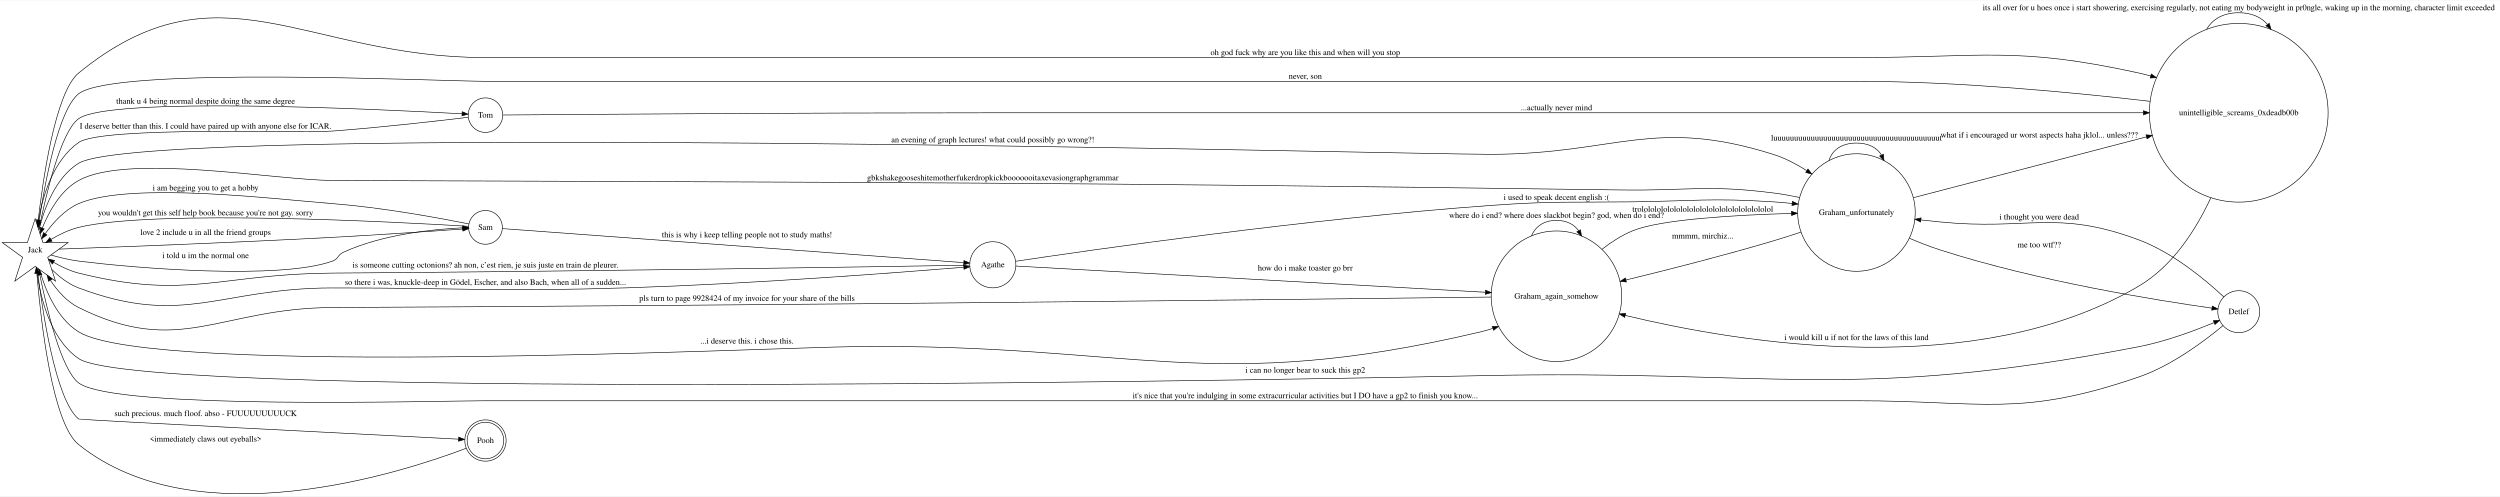
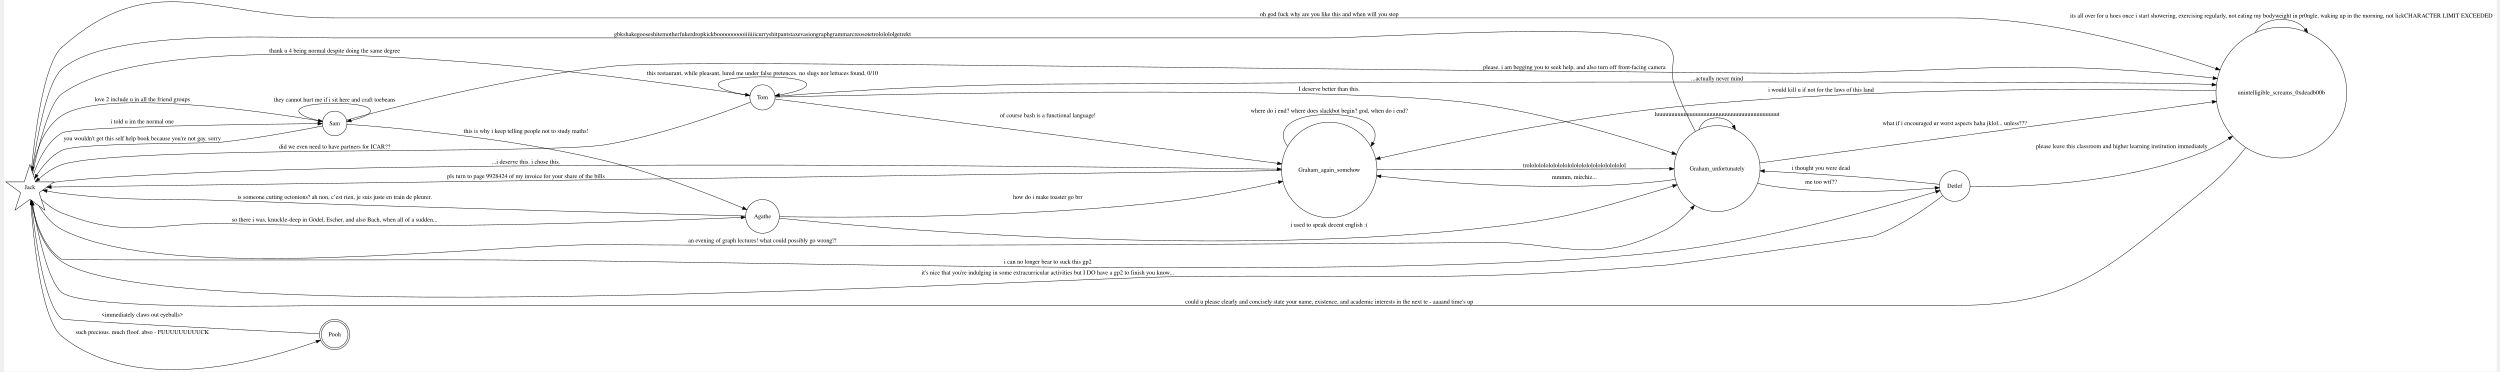
- <svg xmlns="http://www.w3.org/2000/svg" width="720pt" height="143pt" viewBox="0.00 0.00 720.00 142.78">
-   <g id="graph0" class="graph" transform="scale(.171 .171) rotate(0) translate(4 831.1594)">
-     <polygon fill="#ffffff" stroke="transparent" points="-4,4 -4,-831.159 4207.343,-831.159 4207.343,4 -4,4" />
+ <svg xmlns="http://www.w3.org/2000/svg" width="720pt" height="107pt" viewBox="0.00 0.00 720.00 107.36">
+   <g id="graph0" class="graph" transform="scale(.1255 .1255) rotate(0) translate(4 851.7877)">
+     <polygon fill="#ffffff" stroke="transparent" points="-4,4 -4,-851.788 5735.113,-851.788 5735.113,4 -4,4" />
    <g id="node1" class="node">
-       <polygon fill="none" stroke="#000000" points="110.692,-423.272 68.323,-423.272 55.23,-463.42 42.138,-423.272 -.231,-423.272 34.046,-398.459 20.953,-358.31 55.23,-383.123 89.508,-358.31 76.415,-398.459 110.692,-423.272" />
-       <text text-anchor="middle" x="55.23" y="-406.665" font-family="Times,serif" font-size="14.00" fill="#000000">Jack</text>
+       <polygon fill="none" stroke="#000000" points="110.692,-432.914 68.323,-432.914 55.23,-473.062 42.138,-432.914 -.231,-432.914 34.046,-408.101 20.953,-367.953 55.23,-392.766 89.508,-367.953 76.415,-408.101 110.692,-432.914" />
+       <text text-anchor="middle" x="55.23" y="-416.307" font-family="Times,serif" font-size="14.00" fill="#000000">Jack</text>
    </g>
    <g id="node2" class="node">
-       <ellipse fill="none" stroke="#000000" cx="813.622" cy="-448.865" rx="28.409" ry="28.409" />
-       <text text-anchor="middle" x="813.622" y="-444.665" font-family="Times,serif" font-size="14.00" fill="#000000">Sam</text>
+       <ellipse fill="none" stroke="#000000" cx="756.897" cy="-567.507" rx="28.409" ry="28.409" />
+       <text text-anchor="middle" x="756.897" y="-563.307" font-family="Times,serif" font-size="14.00" fill="#000000">Sam</text>
    </g>
    <g id="edge1" class="edge">
-       <path fill="none" stroke="#000000" d="M95.497,-412.257C180.576,-415.267 384.884,-422.859 556.091,-432.065 633.991,-436.254 725.057,-442.516 775.343,-446.094" />
-       <polygon fill="#000000" stroke="#000000" points="775.211,-449.593 785.435,-446.815 775.71,-442.611 775.211,-449.593" />
-       <text text-anchor="middle" x="342.276" y="-436.065" font-family="Times,serif" font-size="14.00" fill="#000000">love 2 include u in all the friend groups</text>
+       <path fill="none" stroke="#000000" d="M60.111,-458.264C67.436,-497.653 85.371,-557.488 128.461,-585.507 226.167,-649.04 598.181,-594.049 718.856,-574.067" />
+       <polygon fill="#000000" stroke="#000000" points="719.795,-577.459 729.081,-572.358 718.641,-570.555 719.795,-577.459" />
+       <text text-anchor="middle" x="313.913" y="-618.707" font-family="Times,serif" font-size="14.00" fill="#000000">love 2 include u in all the friend groups</text>
    </g>
    <g id="edge2" class="edge">
-       <path fill="none" stroke="#000000" d="M81.701,-402.355C95.482,-398.364 112.704,-394.055 128.461,-392.065 222.741,-380.156 466.632,-360.01 556.091,-392.065 565.841,-395.559 564.68,-402.539 574.091,-406.865 640.386,-437.339 726.334,-445.809 775.188,-448.096" />
-       <polygon fill="#000000" stroke="#000000" points="775.187,-451.599 785.32,-448.506 775.47,-444.604 775.187,-451.599" />
-       <text text-anchor="middle" x="342.276" y="-397.065" font-family="Times,serif" font-size="14.00" fill="#000000">i told u im the normal one</text>
+       <path fill="none" stroke="#000000" d="M63.081,-449.147C72.947,-479.017 93.038,-524.374 128.461,-545.507 153.82,-560.637 585.318,-565.908 718.239,-567.177" />
+       <polygon fill="#000000" stroke="#000000" points="718.335,-570.678 728.367,-567.271 718.4,-563.678 718.335,-570.678" />
+       <text text-anchor="middle" x="313.913" y="-567.707" font-family="Times,serif" font-size="14.00" fill="#000000">i told u im the normal one</text>
    </g>
    <g id="node3" class="node">
-       <ellipse fill="none" stroke="#000000" cx="3122.669" cy="-473.865" rx="98.98" ry="98.98" />
-       <text text-anchor="middle" x="3122.669" y="-469.665" font-family="Times,serif" font-size="14.00" fill="#000000">Graham_unfortunately</text>
+       <ellipse fill="none" stroke="#000000" cx="3939.992" cy="-463.507" rx="98.98" ry="98.98" />
+       <text text-anchor="middle" x="3939.992" y="-459.307" font-family="Times,serif" font-size="14.00" fill="#000000">Graham_unfortunately</text>
    </g>
    <g id="edge3" class="edge">
-       <path fill="none" stroke="#000000" d="M61.502,-444.369C70.018,-479.302 88.963,-532.316 128.461,-556.865 240.726,-626.64 2375.508,-571.448 2507.689,-571.865 2718.662,-572.53 2781.136,-635.195 2982.381,-571.865 3001.986,-565.695 3021.24,-555.704 3038.901,-544.406" />
-       <polygon fill="#000000" stroke="#000000" points="3041.023,-547.199 3047.437,-538.766 3037.164,-541.359 3041.023,-547.199" />
-       <text text-anchor="middle" x="1668.069" y="-592.065" font-family="Times,serif" font-size="14.00" fill="#000000">an evening of graph lectures! what could possibly go wrong?!</text>
+       <path fill="none" stroke="#000000" d="M76.064,-377.537C88.309,-357.327 105.859,-335.153 128.461,-323.507 379.401,-194.212 1116.03,-292.574 1398.295,-288.707 1778.391,-283.5 3317.789,-291.221 3381.653,-293.507 3578.135,-300.542 3647.827,-234.242 3823.002,-323.507 3845.202,-334.82 3864.805,-352.399 3881.31,-371.325" />
+       <polygon fill="#000000" stroke="#000000" points="3878.835,-373.819 3887.955,-379.212 3884.188,-369.309 3878.835,-373.819" />
+       <text text-anchor="middle" x="1741.984" y="-293.707" font-family="Times,serif" font-size="14.00" fill="#000000">an evening of graph lectures! what could possibly go wrong?!</text>
    </g>
    <g id="node4" class="node">
-       <ellipse fill="none" stroke="#000000" cx="2617.408" cy="-332.865" rx="109.938" ry="109.938" />
-       <text text-anchor="middle" x="2617.408" y="-328.665" font-family="Times,serif" font-size="14.00" fill="#000000">Graham_again_somehow</text>
+       <ellipse fill="none" stroke="#000000" cx="3046.948" cy="-460.507" rx="109.938" ry="109.938" />
+       <text text-anchor="middle" x="3046.948" y="-456.307" font-family="Times,serif" font-size="14.00" fill="#000000">Graham_again_somehow</text>
    </g>
    <g id="edge4" class="edge">
-       <path fill="none" stroke="#000000" d="M62.577,-377.764C71.825,-344.817 91.224,-295.932 128.461,-272.865 252.084,-196.284 1291.609,-246.352 1437.02,-248.065 1904.97,-253.577 2034.177,-165.552 2489.689,-272.865 2496.418,-274.45 2503.215,-276.415 2509.984,-278.656" />
-       <polygon fill="#000000" stroke="#000000" points="2509.275,-282.117 2519.87,-282.126 2511.593,-275.512 2509.275,-282.117" />
-       <text text-anchor="middle" x="1254.087" y="-253.065" font-family="Times,serif" font-size="14.00" fill="#000000">...i deserve this. i chose this.</text>
+       <path fill="none" stroke="#000000" d="M109.458,-432C115.839,-433.018 122.278,-433.894 128.461,-434.507 684.658,-489.697 2449.654,-469.074 2926.96,-462.318" />
+       <polygon fill="#000000" stroke="#000000" points="2927.024,-465.817 2936.973,-462.175 2926.925,-458.818 2927.024,-465.817" />
+       <text text-anchor="middle" x="1197.362" y="-474.707" font-family="Times,serif" font-size="14.00" fill="#000000">...i deserve this. i chose this.</text>
    </g>
    <g id="node5" class="node">
-       <ellipse fill="none" stroke="#000000" cx="1668.069" cy="-385.865" rx="38.844" ry="38.844" />
-       <text text-anchor="middle" x="1668.069" y="-381.665" font-family="Times,serif" font-size="14.00" fill="#000000">Agathe</text>
+       <ellipse fill="none" stroke="#000000" cx="5239.277" cy="-638.507" rx="150.489" ry="150.489" />
+       <text text-anchor="middle" x="5239.277" y="-634.307" font-family="Times,serif" font-size="14.00" fill="#000000">unintelligible_screams_0xdeadb00b</text>
    </g>
    <g id="edge5" class="edge">
-       <path fill="none" stroke="#000000" d="M83.24,-377.852C95.688,-365.666 111.389,-353.274 128.461,-346.865 306.394,-280.069 366.033,-346.827 556.091,-346.865 777.008,-346.909 832.348,-340.061 1053.154,-347.065 1264.018,-353.753 1514.954,-373.166 1619.061,-381.726" />
-       <polygon fill="#000000" stroke="#000000" points="1619.005,-385.234 1629.26,-382.569 1619.582,-378.257 1619.005,-385.234" />
-       <text text-anchor="middle" x="813.622" y="-352.065" font-family="Times,serif" font-size="14.00" fill="#000000">so there i was, knuckle-deep in Gödel, Escher, and also Bach, when all of a sudden...</text>
+       <path fill="none" stroke="#000000" d="M58.786,-462.118C66.395,-540.531 87.035,-705.622 128.461,-742.507 338.278,-929.327 475.962,-810.507 756.897,-810.507 756.897,-810.507 756.897,-810.507 4487.107,-810.507 4699.781,-810.507 4937.961,-744.354 5088.213,-694.1" />
+       <polygon fill="#000000" stroke="#000000" points="5089.619,-697.319 5097.981,-690.813 5087.387,-690.685 5089.619,-697.319" />
+       <text text-anchor="middle" x="3046.948" y="-814.707" font-family="Times,serif" font-size="14.00" fill="#000000">oh god fuck why are you like this and when will you stop</text>
    </g>
    <g id="node6" class="node">
-       <ellipse fill="none" stroke="#000000" cx="3766.549" cy="-641.865" rx="150.489" ry="150.489" />
-       <text text-anchor="middle" x="3766.549" y="-637.665" font-family="Times,serif" font-size="14.00" fill="#000000">unintelligible_screams_0xdeadb00b</text>
+       <ellipse fill="none" stroke="#000000" cx="1741.984" cy="-627.507" rx="29.055" ry="29.055" />
+       <text text-anchor="middle" x="1741.984" y="-623.307" font-family="Times,serif" font-size="14.00" fill="#000000">Tom</text>
    </g>
    <g id="edge6" class="edge">
-       <path fill="none" stroke="#000000" d="M59.239,-451.369C67.447,-525.083 88.817,-676.552 128.461,-708.865 364.67,-901.399 508.887,-734.865 813.622,-734.865 813.622,-734.865 813.622,-734.865 3122.669,-734.865 3334.267,-734.865 3391.398,-754.33 3598.055,-708.865 3604.665,-707.411 3611.353,-705.728 3618.06,-703.866" />
-       <polygon fill="#000000" stroke="#000000" points="3619.263,-707.161 3627.892,-701.015 3617.313,-700.438 3619.263,-707.161" />
-       <text text-anchor="middle" x="2194.404" y="-739.065" font-family="Times,serif" font-size="14.00" fill="#000000">oh god fuck why are you like this and when will you stop</text>
+       <path fill="none" stroke="#000000" d="M61.624,-453.366C72.999,-508.033 98.404,-613.817 128.461,-635.507 389.392,-823.81 1481.446,-667.699 1702.763,-633.688" />
+       <polygon fill="#000000" stroke="#000000" points="1703.58,-637.103 1712.928,-632.117 1702.511,-630.185 1703.58,-637.103" />
+       <text text-anchor="middle" x="756.897" y="-730.707" font-family="Times,serif" font-size="14.00" fill="#000000">thank u 4 being normal despite doing the same degree</text>
    </g>
    <g id="node7" class="node">
-       <ellipse fill="none" stroke="#000000" cx="813.622" cy="-637.865" rx="29.055" ry="29.055" />
-       <text text-anchor="middle" x="813.622" y="-633.665" font-family="Times,serif" font-size="14.00" fill="#000000">Tom</text>
+       <ellipse fill="none" stroke="#000000" cx="1741.984" cy="-353.507" rx="38.844" ry="38.844" />
+       <text text-anchor="middle" x="1741.984" y="-349.307" font-family="Times,serif" font-size="14.00" fill="#000000">Agathe</text>
    </g>
    <g id="edge7" class="edge">
-       <path fill="none" stroke="#000000" d="M61.487,-444.624C72.655,-500.79 97.756,-609.487 128.461,-631.865 180.578,-669.848 636.027,-647.787 774.109,-640.152" />
-       <polygon fill="#000000" stroke="#000000" points="774.453,-643.638 784.242,-639.586 774.062,-636.649 774.453,-643.638" />
-       <text text-anchor="middle" x="342.276" y="-657.065" font-family="Times,serif" font-size="14.00" fill="#000000">thank u 4 being normal despite doing the same degree</text>
+       <path fill="none" stroke="#000000" d="M81.479,-392.723C94.407,-380.91 110.962,-368.313 128.461,-361.507 289.879,-298.725 344.256,-342.221 517.366,-336.707 973.824,-322.168 1526.38,-343.851 1692.471,-351.21" />
+       <polygon fill="#000000" stroke="#000000" points="1692.701,-354.724 1702.847,-351.674 1693.013,-347.731 1692.701,-354.724" />
+       <text text-anchor="middle" x="756.897" y="-341.707" font-family="Times,serif" font-size="14.00" fill="#000000">so there i was, knuckle-deep in Gödel, Escher, and also Bach, when all of a sudden...</text>
    </g>
    <g id="node8" class="node">
-       <ellipse fill="none" stroke="#000000" cx="3766.549" cy="-306.865" rx="35.328" ry="35.328" />
-       <text text-anchor="middle" x="3766.549" y="-302.665" font-family="Times,serif" font-size="14.00" fill="#000000">Detlef</text>
+       <ellipse fill="none" stroke="#000000" cx="4487.107" cy="-423.507" rx="35.328" ry="35.328" />
+       <text text-anchor="middle" x="4487.107" y="-419.307" font-family="Times,serif" font-size="14.00" fill="#000000">Detlef</text>
    </g>
    <g id="edge8" class="edge">
-       <path fill="none" stroke="#000000" d="M57.349,-381.295C62.138,-339.085 77.735,-262.808 128.461,-227.865 236.498,-153.443 2358.532,-196.179 2489.689,-199.065 2982.654,-209.912 3113.882,-154.544 3598.055,-247.865 3642.651,-256.461 3691.4,-274.547 3724.935,-288.443" />
-       <polygon fill="#000000" stroke="#000000" points="3723.828,-291.774 3734.403,-292.422 3726.54,-285.321 3723.828,-291.774" />
-       <text text-anchor="middle" x="2194.404" y="-204.065" font-family="Times,serif" font-size="14.00" fill="#000000">i can no longer bear to suck this gp2</text>
+       <path fill="none" stroke="#000000" d="M58.727,-390.226C65.042,-351.165 82.32,-284.668 128.461,-254.507 131.695,-252.393 910.987,-253.22 996.429,-253.507 1624.567,-255.618 3199.02,-200.338 3823.002,-272.507 4061.098,-300.045 4338.526,-378.65 4443.709,-410.182" />
+       <polygon fill="#000000" stroke="#000000" points="4442.759,-413.551 4453.343,-413.083 4444.777,-406.848 4442.759,-413.551" />
+       <text text-anchor="middle" x="2398.958" y="-244.707" font-family="Times,serif" font-size="14.00" fill="#000000">i can no longer bear to suck this gp2</text>
    </g>
    <g id="node9" class="node">
-       <ellipse fill="none" stroke="#000000" cx="813.622" cy="-89.865" rx="30.793" ry="30.793" />
-       <ellipse fill="none" stroke="#000000" cx="813.622" cy="-89.865" rx="34.781" ry="34.781" />
-       <text text-anchor="middle" x="813.622" y="-85.665" font-family="Times,serif" font-size="14.00" fill="#000000">Pooh</text>
+       <ellipse fill="none" stroke="#000000" cx="756.897" cy="-81.507" rx="30.793" ry="30.793" />
+       <ellipse fill="none" stroke="#000000" cx="756.897" cy="-81.507" rx="34.781" ry="34.781" />
+       <text text-anchor="middle" x="756.897" y="-77.307" font-family="Times,serif" font-size="14.00" fill="#000000">Pooh</text>
    </g>
    <g id="edge9" class="edge">
-       <path fill="none" stroke="#000000" d="M58.539,-380.585C66.481,-314.041 88.955,-158.402 128.461,-126.065 130.013,-124.794 614.815,-99.993 767.882,-92.193" />
-       <polygon fill="#000000" stroke="#000000" points="768.509,-95.665 778.318,-91.661 768.153,-88.674 768.509,-95.665" />
-       <text text-anchor="middle" x="342.276" y="-131.065" font-family="Times,serif" font-size="14.00" fill="#000000">such precious. much floof. abso - FUUUUUUUUUCK</text>
+       <path fill="none" stroke="#000000" d="M56.906,-391.447C61.92,-316.039 79.609,-117.225 128.461,-77.707 303.435,63.836 604.446,-25.187 714.782,-65.112" />
+       <polygon fill="#000000" stroke="#000000" points="713.649,-68.424 724.242,-68.585 716.061,-61.853 713.649,-68.424" />
+       <text text-anchor="middle" x="313.913" y="-82.707" font-family="Times,serif" font-size="14.00" fill="#000000">such precious. much floof. abso - FUUUUUUUUUCK</text>
    </g>
    <g id="edge10" class="edge">
-       <path fill="none" stroke="#000000" d="M785.966,-454.597C738.981,-464.011 640.451,-482.353 556.091,-488.865 461.344,-496.179 215.672,-526.611 128.461,-488.865 104.729,-478.594 85.152,-456.426 72.229,-438.339" />
-       <polygon fill="#000000" stroke="#000000" points="74.963,-436.137 66.43,-429.857 69.185,-440.088 74.963,-436.137" />
-       <text text-anchor="middle" x="342.276" y="-511.065" font-family="Times,serif" font-size="14.00" fill="#000000">i am begging you to get a hobby</text>
+       <path fill="none" stroke="#000000" d="M729.219,-561.85C682.202,-552.479 583.625,-533.86 499.366,-524.707 458.34,-520.251 165.517,-523.668 128.461,-505.507 103.737,-493.391 83.99,-468.74 71.261,-449.091" />
+       <polygon fill="#000000" stroke="#000000" points="74.162,-447.128 65.914,-440.478 68.215,-450.82 74.162,-447.128" />
+       <text text-anchor="middle" x="313.913" y="-528.707" font-family="Times,serif" font-size="14.00" fill="#000000">you wouldn't get this self help book because you're not gay. sorry</text>
    </g>
    <g id="edge11" class="edge">
-       <path fill="none" stroke="#000000" d="M785.1,-450.659C672.108,-457.487 255.867,-479.953 128.461,-448.865 112.067,-444.865 95.253,-436.498 81.877,-428.632" />
-       <polygon fill="#000000" stroke="#000000" points="83.57,-425.564 73.214,-423.325 79.913,-431.533 83.57,-425.564" />
-       <text text-anchor="middle" x="342.276" y="-469.065" font-family="Times,serif" font-size="14.00" fill="#000000">you wouldn't get this self help book because you're not gay. sorry</text>
+       <path fill="none" stroke="#000000" d="M728.86,-572.207C647.864,-588.413 657.21,-613.711 756.897,-613.711 852.301,-613.711 864.961,-590.54 794.875,-574.344" />
+       <polygon fill="#000000" stroke="#000000" points="795.447,-570.887 784.934,-572.207 793.976,-577.73 795.447,-570.887" />
+       <text text-anchor="middle" x="756.897" y="-617.911" font-family="Times,serif" font-size="14.00" fill="#000000">they cannot hurt me if i sit here and craft toebeans</text>
    </g>
    <g id="edge12" class="edge">
-       <path fill="none" stroke="#000000" d="M842.051,-446.769C966.034,-437.627 1460.306,-401.184 1618.852,-389.494" />
-       <polygon fill="#000000" stroke="#000000" points="1619.525,-392.954 1629.241,-388.728 1619.01,-385.973 1619.525,-392.954" />
-       <text text-anchor="middle" x="1254.087" y="-432.065" font-family="Times,serif" font-size="14.00" fill="#000000">this is why i keep telling people not to study maths!</text>
+       <path fill="none" stroke="#000000" d="M784.095,-575.18C872.007,-599.533 1156.821,-674.917 1398.295,-699.507 1535.415,-713.471 2266.912,-699.352 4038.982,-683.507 4497.563,-679.407 4614.818,-722.598 5070.783,-673.507 5074.491,-673.108 5078.239,-672.664 5082.012,-672.182" />
+       <polygon fill="#000000" stroke="#000000" points="5082.618,-675.632 5092.055,-670.817 5081.675,-668.696 5082.618,-675.632" />
+       <text text-anchor="middle" x="3611.327" y="-692.707" font-family="Times,serif" font-size="14.00" fill="#000000">please. i am begging you to seek help, and also turn off front-facing camera</text>
    </g>
    <g id="edge13" class="edge">
-       <path fill="none" stroke="#000000" d="M3026.94,-499.216C3012.113,-502.319 2996.903,-505.036 2982.381,-506.865 2869.802,-521.046 2840.584,-510.336 2727.127,-511.865 1762.283,-524.87 1521.015,-524.309 556.091,-527.865 461.063,-528.215 211.592,-573.905 128.461,-527.865 97.801,-510.885 78.272,-475.118 67.162,-447.573" />
-       <polygon fill="#000000" stroke="#000000" points="70.424,-446.304 63.579,-438.217 63.887,-448.808 70.424,-446.304" />
-       <text text-anchor="middle" x="1668.069" y="-528.065" font-family="Times,serif" font-size="14.00" fill="#000000">gbkshakegooseshitemotherfukerdropkickbooooooitaxevasiongraphgrammar</text>
+       <path fill="none" stroke="#000000" d="M785.239,-565.655C874.091,-559.412 1154.709,-536.381 1380.295,-481.507 1497.04,-453.109 1628.834,-401.182 1696.509,-372.982" />
+       <polygon fill="#000000" stroke="#000000" points="1698.148,-376.09 1706.02,-368.999 1695.444,-369.634 1698.148,-376.09" />
+       <text text-anchor="middle" x="1197.362" y="-545.707" font-family="Times,serif" font-size="14.00" fill="#000000">this is why i keep telling people not to study maths!</text>
    </g>
    <g id="edge14" class="edge">
-       <path fill="none" stroke="#000000" d="M3076.367,-561.365C3081.661,-578.595 3097.095,-590.855 3122.669,-590.855 3143.247,-590.855 3157.26,-582.916 3164.707,-570.837" />
-       <polygon fill="#000000" stroke="#000000" points="3168.058,-571.921 3168.97,-561.365 3161.675,-569.048 3168.058,-571.921" />
-       <text text-anchor="middle" x="3122.669" y="-595.055" font-family="Times,serif" font-size="14.00" fill="#000000">luuuuuuuuuuuuuuuuuuuuuuuuuuuuuuuuuuuuuuuut</text>
+       <path fill="none" stroke="#000000" d="M3890.074,-549.102C3872.418,-582.365 3853.79,-621.351 3841.002,-658.507 3827.443,-697.903 3854.927,-723.736 3823.002,-750.507 3756.919,-805.922 3133.19,-764.507 3046.948,-764.507 756.897,-764.507 756.897,-764.507 756.897,-764.507 616.331,-764.507 233.754,-785.632 128.461,-692.507 95.142,-663.039 72.198,-538.106 61.709,-468.262" />
+       <polygon fill="#000000" stroke="#000000" points="65.112,-467.345 60.192,-457.961 58.186,-468.365 65.112,-467.345" />
+       <text text-anchor="middle" x="1741.984" y="-768.707" font-family="Times,serif" font-size="14.00" fill="#000000">gbkshakegooseshitemotherfukerdropkickboooooooooiiiiiiicurryshitpantstaxevasiongraphgrammarcreosotetrololololgetrekt</text>
    </g>
    <g id="edge15" class="edge">
-       <path fill="none" stroke="#000000" d="M3029.045,-440.831C3013.524,-435.681 2997.548,-430.578 2982.381,-426.065 2900.216,-401.617 2806.502,-377.77 2734.61,-360.318" />
-       <polygon fill="#000000" stroke="#000000" points="2735.157,-356.849 2724.614,-357.899 2733.51,-363.653 2735.157,-356.849" />
-       <text text-anchor="middle" x="2863.754" y="-430.065" font-family="Times,serif" font-size="14.00" fill="#000000">mmmm, mirchiz...</text>
+       <path fill="none" stroke="#000000" d="M3897.984,-553.269C3903.444,-569.3 3917.447,-580.497 3939.992,-580.497 3957.957,-580.497 3970.498,-573.387 3977.615,-562.386" />
+       <polygon fill="#000000" stroke="#000000" points="3980.82,-563.798 3981.999,-553.269 3974.511,-560.764 3980.82,-563.798" />
+       <text text-anchor="middle" x="3939.992" y="-584.697" font-family="Times,serif" font-size="14.00" fill="#000000">luuuuuuuuuuuuuuuuuuuuuuuuuuuuuuuuuuuuuuuut</text>
    </g>
    <g id="edge16" class="edge">
-       <path fill="none" stroke="#000000" d="M3218.716,-498.926C3322.31,-525.955 3488.807,-569.397 3611.092,-601.304" />
-       <polygon fill="#000000" stroke="#000000" points="3610.368,-604.732 3620.928,-603.87 3612.135,-597.958 3610.368,-604.732" />
-       <text text-anchor="middle" x="3430.506" y="-600.065" font-family="Times,serif" font-size="14.00" fill="#000000">what if i encouraged ur worst aspects haha jklol... unless???</text>
+       <path fill="none" stroke="#000000" d="M3843.909,-438.799C3836.867,-437.566 3829.844,-436.509 3823.002,-435.707 3591.677,-408.6 3319.097,-429.38 3166.322,-445.755" />
+       <polygon fill="#000000" stroke="#000000" points="3165.548,-442.319 3155.983,-446.876 3166.302,-449.278 3165.548,-442.319" />
+       <text text-anchor="middle" x="3611.327" y="-439.707" font-family="Times,serif" font-size="14.00" fill="#000000">mmmm, mirchiz...</text>
    </g>
    <g id="edge17" class="edge">
-       <path fill="none" stroke="#000000" d="M3211.718,-430.543C3228.491,-423.379 3246.07,-416.52 3262.956,-411.065 3427.831,-357.802 3632.133,-325.413 3721.336,-312.858" />
-       <polygon fill="#000000" stroke="#000000" points="3721.959,-316.305 3731.381,-311.46 3720.994,-309.372 3721.959,-316.305" />
-       <text text-anchor="middle" x="3430.506" y="-415.065" font-family="Times,serif" font-size="14.00" fill="#000000">me too wtf??</text>
+       <path fill="none" stroke="#000000" d="M4038.182,-476.732C4261.258,-506.778 4807.899,-580.405 5080.016,-617.057" />
+       <polygon fill="#000000" stroke="#000000" points="5079.6,-620.532 5089.977,-618.398 5080.534,-613.595 5079.6,-620.532" />
+       <text text-anchor="middle" x="4487.107" y="-563.707" font-family="Times,serif" font-size="14.00" fill="#000000">what if i encouraged ur worst aspects haha jklol... unless???</text>
    </g>
    <g id="edge18" class="edge">
-       <path fill="none" stroke="#000000" d="M2507.635,-331.497C2199.796,-327.738 1302.045,-317.303 556.091,-313.865 366.035,-312.989 298.588,-229.137 128.461,-313.865 108.658,-323.727 92.793,-341.781 80.962,-359.663" />
-       <polygon fill="#000000" stroke="#000000" points="77.834,-358.061 75.478,-368.39 83.761,-361.785 77.834,-358.061" />
-       <text text-anchor="middle" x="1254.087" y="-325.065" font-family="Times,serif" font-size="14.00" fill="#000000">pls turn to page 9928424 of my invoice for your share of the bills</text>
+       <path fill="none" stroke="#000000" d="M4033.2,-429.7C4041.168,-427.696 4049.167,-425.981 4056.982,-424.707 4195.761,-402.096 4363.088,-412.098 4441.886,-418.97" />
+       <polygon fill="#000000" stroke="#000000" points="4441.681,-422.466 4451.954,-419.873 4442.307,-415.494 4441.681,-422.466" />
+       <text text-anchor="middle" x="4179.27" y="-428.707" font-family="Times,serif" font-size="14.00" fill="#000000">me too wtf??</text>
    </g>
    <g id="edge19" class="edge">
-       <path fill="none" stroke="#000000" d="M2693.887,-411.825C2709.674,-424.151 2727.041,-435.294 2745.127,-442.865 2791.879,-462.437 2919.195,-469.679 3013.114,-472.343" />
-       <polygon fill="#000000" stroke="#000000" points="3013.151,-475.845 3023.242,-472.616 3013.34,-468.848 3013.151,-475.845" />
-       <text text-anchor="middle" x="2863.754" y="-475.065" font-family="Times,serif" font-size="14.00" fill="#000000">trololololololololololololololololololololol</text>
+       <path fill="none" stroke="#000000" d="M2936.966,-459.037C2443.634,-452.441 444.104,-425.707 104.399,-421.165" />
+       <polygon fill="#000000" stroke="#000000" points="104.197,-417.662 94.151,-421.028 104.103,-424.661 104.197,-417.662" />
+       <text text-anchor="middle" x="1197.362" y="-441.707" font-family="Times,serif" font-size="14.00" fill="#000000">pls turn to page 9928424 of my invoice for your share of the bills</text>
    </g>
    <g id="edge20" class="edge">
-       <path fill="none" stroke="#000000" d="M2575.242,-434.304C2581.611,-449.943 2595.667,-460.584 2617.408,-460.584 2634.733,-460.584 2647.177,-453.827 2654.741,-443.168" />
-       <polygon fill="#000000" stroke="#000000" points="2657.86,-444.759 2659.574,-434.304 2651.714,-441.408 2657.86,-444.759" />
-       <text text-anchor="middle" x="2617.408" y="-464.784" font-family="Times,serif" font-size="14.00" fill="#000000">where do i end? where does slackbot begin? god, when do i end?</text>
+       <path fill="none" stroke="#000000" d="M3156.9,-460.877C3328.773,-461.454 3659.129,-462.564 3830.635,-463.14" />
+       <polygon fill="#000000" stroke="#000000" points="3830.681,-466.64 3840.693,-463.174 3830.705,-459.64 3830.681,-466.64" />
+       <text text-anchor="middle" x="3611.327" y="-466.707" font-family="Times,serif" font-size="14.00" fill="#000000">trololololololololololololololololololololol</text>
    </g>
    <g id="edge21" class="edge">
-       <path fill="none" stroke="#000000" d="M1628.676,-385.19C1485.059,-382.766 976.004,-374.508 556.091,-371.865 366.037,-370.669 312.858,-325.824 128.461,-371.865 113.729,-375.543 98.713,-382.805 86.144,-390.075" />
-       <polygon fill="#000000" stroke="#000000" points="84.213,-387.153 77.464,-395.32 87.833,-393.144 84.213,-387.153" />
-       <text text-anchor="middle" x="813.622" y="-381.065" font-family="Times,serif" font-size="14.00" fill="#000000">is someone cutting octonions? ah non, c’est rien, je suis juste en train de pleurer.</text>
+       <path fill="none" stroke="#000000" d="M2951.269,-514.647C2922.799,-551.775 2954.692,-588.226 3046.948,-588.226 3131.996,-588.226 3165.745,-557.248 3148.195,-523.319" />
+       <polygon fill="#000000" stroke="#000000" points="3150.975,-521.172 3142.627,-514.647 3145.084,-524.953 3150.975,-521.172" />
+       <text text-anchor="middle" x="3046.948" y="-592.426" font-family="Times,serif" font-size="14.00" fill="#000000">where do i end? where does slackbot begin? god, when do i end?</text>
    </g>
    <g id="edge22" class="edge">
-       <path fill="none" stroke="#000000" d="M1706.865,-391.794C1826.061,-409.728 2197.648,-463.534 2507.689,-485.865 2612.978,-493.449 2639.574,-490.532 2745.127,-491.865 2850.564,-493.197 2877.149,-498.589 2982.381,-491.865 2992.687,-491.207 3003.394,-490.279 3014.091,-489.187" />
-       <polygon fill="#000000" stroke="#000000" points="3014.758,-492.636 3024.33,-488.095 3014.015,-485.676 3014.758,-492.636" />
-       <text text-anchor="middle" x="2617.408" y="-495.065" font-family="Times,serif" font-size="14.00" fill="#000000">i used to speak decent english :( </text>
+       <path fill="none" stroke="#000000" d="M5157.232,-512.109C5132.191,-479.808 5102.738,-447.035 5070.783,-421.507 4847.027,-242.763 4773.491,-148.507 4487.107,-148.507 756.897,-148.507 756.897,-148.507 756.897,-148.507 686.991,-148.507 183.586,-135.518 128.461,-178.507 96.737,-203.246 72.9,-316.622 61.919,-379.024" />
+       <polygon fill="#000000" stroke="#000000" points="58.458,-378.498 60.205,-388.947 65.356,-379.689 58.458,-378.498" />
+       <text text-anchor="middle" x="3046.948" y="-152.707" font-family="Times,serif" font-size="14.00" fill="#000000">could u please clearly and concisely state your name, existence, and academic interests in the next te - aaaand time's up</text>
    </g>
    <g id="edge23" class="edge">
-       <path fill="none" stroke="#000000" d="M1707.054,-383.689C1840.487,-376.239 2282.484,-351.563 2497.648,-339.551" />
-       <polygon fill="#000000" stroke="#000000" points="2497.931,-343.041 2507.72,-338.989 2497.54,-336.052 2497.931,-343.041" />
-       <text text-anchor="middle" x="2194.404" y="-376.065" font-family="Times,serif" font-size="14.00" fill="#000000">how do i make toaster go brr</text>
+       <path fill="none" stroke="#000000" d="M5088.77,-642.673C4832.041,-648.056 4293.321,-651.853 3841.002,-605.507 3598.19,-580.628 3318.209,-522.481 3164.037,-487.853" />
+       <polygon fill="#000000" stroke="#000000" points="3164.59,-484.39 3154.066,-485.606 3163.052,-491.219 3164.59,-484.39" />
+       <text text-anchor="middle" x="4179.27" y="-640.707" font-family="Times,serif" font-size="14.00" fill="#000000">i would kill u if not for the laws of this land</text>
    </g>
    <g id="edge24" class="edge">
-       <path fill="none" stroke="#000000" d="M3617.217,-661.149C3486.9,-676.303 3292.595,-694.865 3122.669,-694.865 813.622,-694.865 813.622,-694.865 813.622,-694.865 737.458,-694.865 188.399,-720.859 128.461,-673.865 94.668,-647.37 72.025,-526.622 61.678,-458.32" />
-       <polygon fill="#000000" stroke="#000000" points="65.112,-457.613 60.182,-448.235 58.187,-458.641 65.112,-457.613" />
-       <text text-anchor="middle" x="2194.404" y="-699.065" font-family="Times,serif" font-size="14.00" fill="#000000">never, son</text>
+       <path fill="none" stroke="#000000" d="M5178.578,-776.346C5188.842,-794.763 5209.075,-807.002 5239.277,-807.002 5264.524,-807.002 5282.805,-798.449 5294.119,-784.885" />
+       <polygon fill="#000000" stroke="#000000" points="5297.206,-786.572 5299.976,-776.346 5291.434,-782.613 5297.206,-786.572" />
+       <text text-anchor="middle" x="5239.277" y="-811.202" font-family="Times,serif" font-size="14.00" fill="#000000">its all over for u hoes once i start showering, exercising regularly, not eating my bodyweight in pr0ngle, waking up in the morning, not lickCHARACTER LIMIT EXCEEDED</text>
    </g>
    <g id="edge25" class="edge">
-       <path fill="none" stroke="#000000" d="M3719.491,-498.688C3693.142,-442.118 3654.03,-382.842 3598.055,-349.865 3323.889,-188.347 2927.433,-253.581 2733.323,-300.586" />
-       <polygon fill="#000000" stroke="#000000" points="2732.264,-297.242 2723.383,-303.02 2733.929,-304.041 2732.264,-297.242" />
-       <text text-anchor="middle" x="3122.669" y="-259.065" font-family="Times,serif" font-size="14.00" fill="#000000">i would kill u if not for the laws of this land</text>
+       <path fill="none" stroke="#000000" d="M1714.425,-616.536C1654.703,-593.36 1508.391,-539.8 1380.295,-518.507 1242.992,-495.684 260.268,-517.227 128.461,-472.507 108.773,-465.828 89.73,-452.001 75.999,-440.283" />
+       <polygon fill="#000000" stroke="#000000" points="77.981,-437.363 68.178,-433.343 73.334,-442.598 77.981,-437.363" />
+       <text text-anchor="middle" x="756.897" y="-509.707" font-family="Times,serif" font-size="14.00" fill="#000000">did we even need to have partners for ICAR??</text>
    </g>
    <g id="edge26" class="edge">
-       <path fill="none" stroke="#000000" d="M3712.225,-782.277C3722.027,-799.252 3740.135,-810.359 3766.549,-810.359 3788.423,-810.359 3804.601,-802.742 3815.083,-790.483" />
-       <polygon fill="#000000" stroke="#000000" points="3817.968,-792.465 3820.873,-782.277 3812.248,-788.43 3817.968,-792.465" />
-       <text text-anchor="middle" x="3766.549" y="-814.559" font-family="Times,serif" font-size="14.00" fill="#000000">its all over for u hoes once i start showering, exercising regularly, not eating my bodyweight in pr0ngle, waking up in the morning, character limit exceeded</text>
+       <path fill="none" stroke="#000000" d="M1771.354,-628.273C1964.33,-633.155 3053.046,-658.307 3381.653,-613.507 3543.757,-591.407 3725.787,-536.639 3836.651,-499.763" />
+       <polygon fill="#000000" stroke="#000000" points="3837.785,-503.074 3846.161,-496.585 3835.567,-496.435 3837.785,-503.074" />
+       <text text-anchor="middle" x="3046.948" y="-642.707" font-family="Times,serif" font-size="14.00" fill="#000000">I deserve better than this.</text>
    </g>
    <g id="edge27" class="edge">
-       <path fill="none" stroke="#000000" d="M784.32,-634.248C736.583,-628.484 639.022,-617.237 556.091,-611.065 508.66,-607.535 167.292,-619.33 128.461,-591.865 86.314,-562.055 68.397,-503.658 60.797,-461.236" />
-       <polygon fill="#000000" stroke="#000000" points="64.249,-460.657 59.161,-451.364 57.343,-461.801 64.249,-460.657" />
-       <text text-anchor="middle" x="342.276" y="-615.065" font-family="Times,serif" font-size="14.00" fill="#000000">I deserve better than this. I could have paired up with anyone else for ICAR.</text>
+       <path fill="none" stroke="#000000" d="M1771.07,-623.785C1924.239,-604.183 2641.116,-512.443 2927.914,-475.74" />
+       <polygon fill="#000000" stroke="#000000" points="2928.459,-479.199 2937.933,-474.458 2927.57,-472.256 2928.459,-479.199" />
+       <text text-anchor="middle" x="2398.958" y="-581.707" font-family="Times,serif" font-size="14.00" fill="#000000">of course bash is a functional language!</text>
    </g>
    <g id="edge28" class="edge">
-       <path fill="none" stroke="#000000" d="M843.137,-638.103C952.454,-638.964 1344.681,-641.865 1668.069,-641.865 1668.069,-641.865 1668.069,-641.865 3122.669,-641.865 3287.314,-641.865 3475.641,-641.865 3605.899,-641.865" />
-       <polygon fill="#000000" stroke="#000000" points="3605.96,-645.365 3615.96,-641.865 3605.96,-638.365 3605.96,-645.365" />
-       <text text-anchor="middle" x="2617.408" y="-646.065" font-family="Times,serif" font-size="14.00" fill="#000000">...actually never mind</text>
+       <path fill="none" stroke="#000000" d="M1771.495,-629.873C1833.146,-634.707 1980.13,-645.668 2103.673,-650.507 2373.971,-661.094 2441.745,-657.507 2712.243,-659.507 3290.808,-663.785 4933.883,-665.283 5070.783,-657.507 5073.676,-657.343 5076.595,-657.163 5079.535,-656.969" />
+       <polygon fill="#000000" stroke="#000000" points="5079.872,-660.454 5089.601,-656.258 5079.379,-653.472 5079.872,-660.454" />
+       <text text-anchor="middle" x="3939.992" y="-666.707" font-family="Times,serif" font-size="14.00" fill="#000000">...actually never mind</text>
    </g>
    <g id="edge29" class="edge">
-       <path fill="none" stroke="#000000" d="M3740.182,-283.572C3708.776,-257.357 3653.556,-215.947 3598.055,-196.865 3397.546,-127.926 3334.698,-156.865 3122.669,-156.865 813.622,-156.865 813.622,-156.865 813.622,-156.865 737.42,-156.865 189.157,-140.792 128.461,-186.865 99.255,-209.035 75.048,-309.967 63.157,-368.503" />
-       <polygon fill="#000000" stroke="#000000" points="59.674,-368.07 61.15,-378.562 66.539,-369.44 59.674,-368.07" />
-       <text text-anchor="middle" x="2194.404" y="-161.065" font-family="Times,serif" font-size="14.00" fill="#000000">it's nice that you're indulging in some extracurricular activities but I DO have a gp2 to finish you know...</text>
+       <path fill="none" stroke="#000000" d="M1712.936,-631.414C1606.793,-647.942 1616.476,-674.784 1741.984,-674.784 1863.447,-674.784 1876.43,-649.644 1780.933,-633.043" />
+       <polygon fill="#000000" stroke="#000000" points="1781.468,-629.584 1771.032,-631.414 1780.331,-636.491 1781.468,-629.584" />
+       <text text-anchor="middle" x="1741.984" y="-678.984" font-family="Times,serif" font-size="14.00" fill="#000000">this restaurant, while pleasant, lured me under false pretences. no slugs nor lettuces found, 0/10</text>
    </g>
    <g id="edge30" class="edge">
-       <path fill="none" stroke="#000000" d="M3741.433,-331.68C3710.582,-360.43 3655.264,-406.571 3598.055,-427.865 3457.912,-480.029 3411.73,-442.985 3262.956,-458.065 3252.701,-459.105 3242.028,-460.229 3231.353,-461.382" />
-       <polygon fill="#000000" stroke="#000000" points="3230.692,-457.933 3221.13,-462.495 3231.45,-464.892 3230.692,-457.933" />
-       <text text-anchor="middle" x="3430.506" y="-462.065" font-family="Times,serif" font-size="14.00" fill="#000000">i thought you were dead</text>
+       <path fill="none" stroke="#000000" d="M1702.853,-354.47C1550.716,-358.254 983.934,-372.735 517.366,-389.707 344.472,-395.997 300.305,-386.477 128.461,-406.507 117.451,-407.791 105.613,-409.782 94.733,-411.864" />
+       <polygon fill="#000000" stroke="#000000" points="93.778,-408.485 84.653,-413.868 95.143,-415.351 93.778,-408.485" />
+       <text text-anchor="middle" x="756.897" y="-393.707" font-family="Times,serif" font-size="14.00" fill="#000000">is someone cutting octonions? ah non, c’est rien, je suis juste en train de pleurer.</text>
    </g>
    <g id="edge31" class="edge">
-       <path fill="none" stroke="#000000" d="M781.142,-76.808C674.047,-36.109 327.589,76.486 128.461,-83.065 83.821,-118.833 64.592,-292.304 58.044,-371.406" />
-       <polygon fill="#000000" stroke="#000000" points="54.548,-371.222 57.238,-381.469 61.526,-371.781 54.548,-371.222" />
-       <text text-anchor="middle" x="342.276" y="-88.065" font-family="Times,serif" font-size="14.00" fill="#000000">&lt;immediately claws out eyeballs&gt;</text>
+       <path fill="none" stroke="#000000" d="M1780.869,-349.335C1962.495,-330.577 2745.275,-257.829 3381.653,-324.707 3581.091,-345.666 3630.742,-361.489 3823.002,-418.507 3827.96,-419.978 3833.006,-421.563 3838.081,-423.229" />
+       <polygon fill="#000000" stroke="#000000" points="3837.265,-426.648 3847.859,-426.524 3839.5,-420.014 3837.265,-426.648" />
+       <text text-anchor="middle" x="3046.948" y="-329.707" font-family="Times,serif" font-size="14.00" fill="#000000">i used to speak decent english :( </text>
+     </g>
+     <g id="edge32" class="edge">
+       <path fill="none" stroke="#000000" d="M1781.162,-352.758C1911.443,-350.742 2341.839,-347.912 2694.243,-389.707 2773.602,-399.119 2861.746,-416.811 2930.066,-432.153" />
+       <polygon fill="#000000" stroke="#000000" points="2929.473,-435.607 2939.999,-434.399 2931.017,-428.78 2929.473,-435.607" />
+       <text text-anchor="middle" x="2398.958" y="-393.707" font-family="Times,serif" font-size="14.00" fill="#000000">how do i make toaster go brr</text>
+     </g>
+     <g id="edge33" class="edge">
+       <path fill="none" stroke="#000000" d="M4459.477,-401.189C4424.811,-374.471 4362.493,-330.572 4301.558,-308.507 4295.262,-306.228 3855.723,-244.16 3823.002,-241.507 3322.83,-200.966 3196.02,-220.663 2694.243,-214.707 2409.15,-211.323 365.072,-90.432 128.461,-249.507 84.945,-278.764 67.17,-339.696 59.989,-380.355" />
+       <polygon fill="#000000" stroke="#000000" points="56.494,-380.046 58.345,-390.478 63.403,-381.168 56.494,-380.046" />
+       <text text-anchor="middle" x="2398.958" y="-219.707" font-family="Times,serif" font-size="14.00" fill="#000000">it's nice that you're indulging in some extracurricular activities but I DO have a gp2 to finish you know...</text>
+     </g>
+     <g id="edge34" class="edge">
+       <path fill="none" stroke="#000000" d="M4451.914,-427.301C4414.619,-431.233 4353.987,-437.37 4301.558,-441.507 4217.005,-448.179 4121.191,-453.927 4049.448,-457.873" />
+       <polygon fill="#000000" stroke="#000000" points="4048.836,-454.401 4039.042,-458.442 4049.218,-461.39 4048.836,-454.401" />
+       <text text-anchor="middle" x="4179.27" y="-460.707" font-family="Times,serif" font-size="14.00" fill="#000000">i thought you were dead</text>
+     </g>
+     <g id="edge35" class="edge">
+       <path fill="none" stroke="#000000" d="M4522.324,-422.345C4615.802,-420.538 4876.324,-423.872 5070.783,-506.707 5087.071,-513.646 5103.136,-522.571 5118.496,-532.501" />
+       <polygon fill="#000000" stroke="#000000" points="5116.686,-535.501 5126.953,-538.116 5120.558,-529.669 5116.686,-535.501" />
+       <text text-anchor="middle" x="4871.719" y="-510.707" font-family="Times,serif" font-size="14.00" fill="#000000">please leave this classroom and higher learning institution immediately</text>
+     </g>
+     <g id="edge36" class="edge">
+       <path fill="none" stroke="#000000" d="M721.669,-83.257C590.027,-89.83 134.203,-112.915 128.461,-117.707 88.44,-151.111 67.168,-305.901 59.102,-380.328" />
+       <polygon fill="#000000" stroke="#000000" points="55.576,-380.39 58.007,-390.702 62.537,-381.125 55.576,-380.39" />
+       <text text-anchor="middle" x="313.913" y="-122.707" font-family="Times,serif" font-size="14.00" fill="#000000">&lt;immediately claws out eyeballs&gt;</text>
    </g>
  </g>
</svg>
